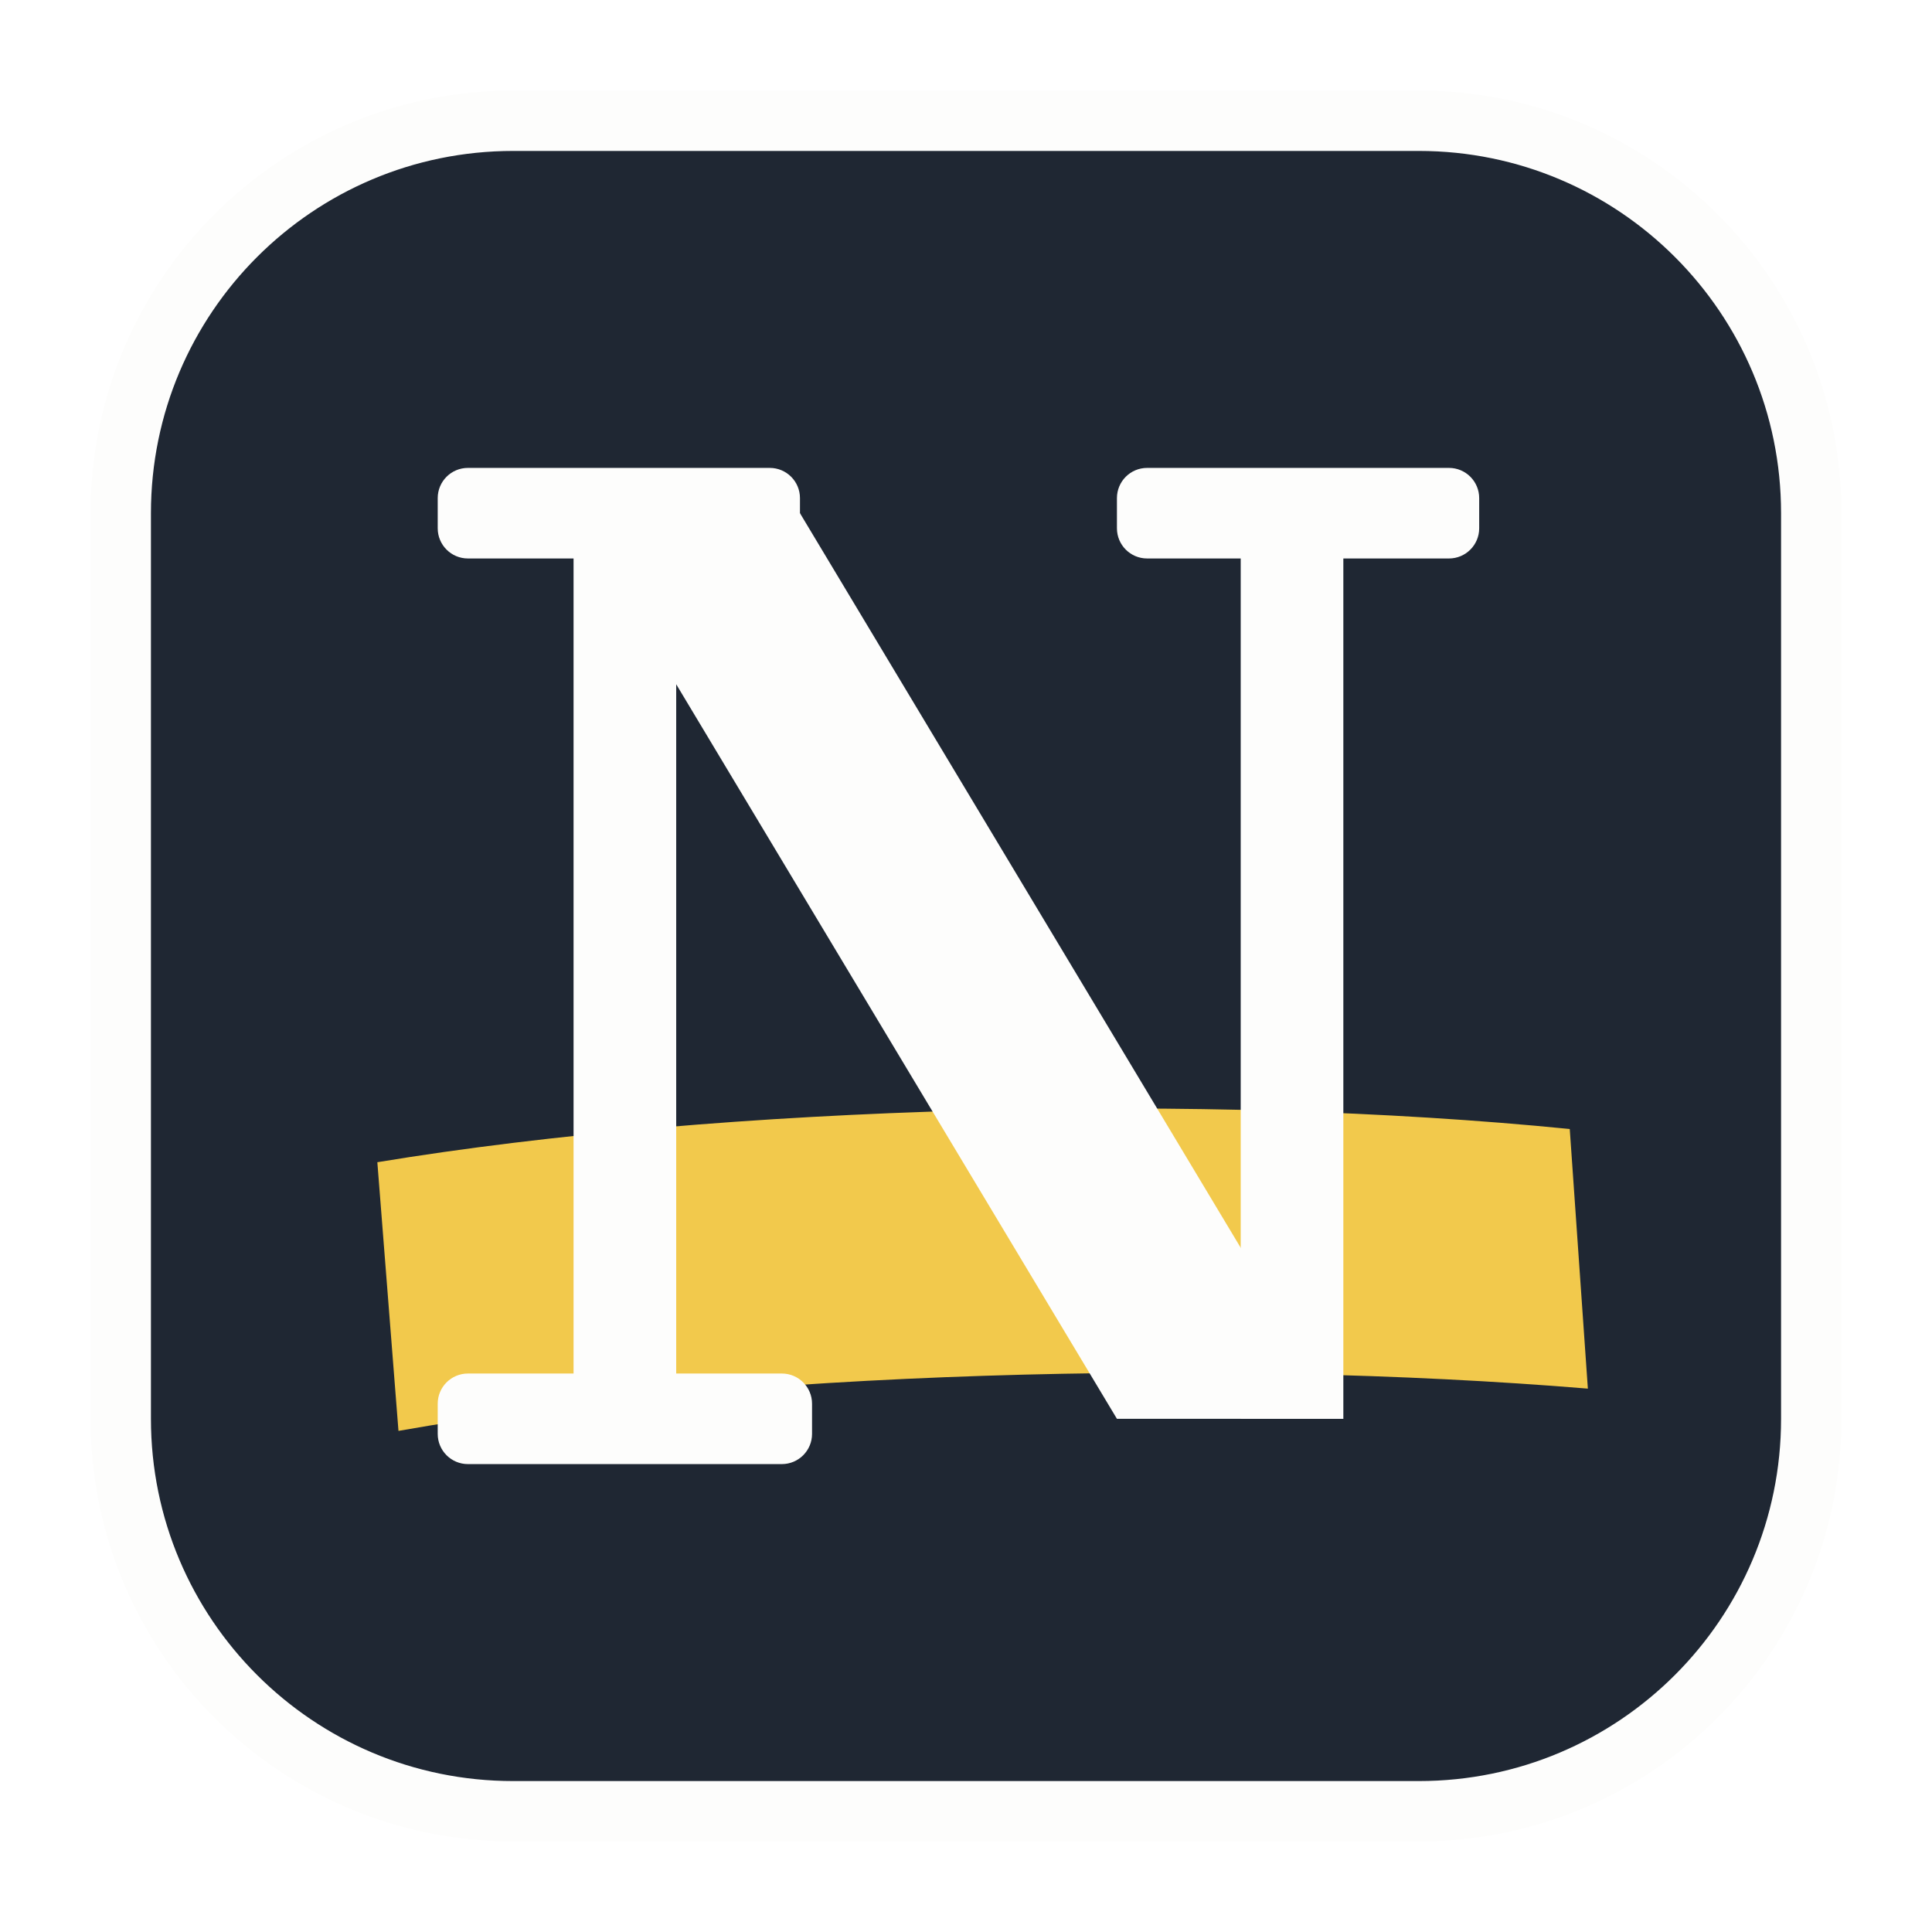
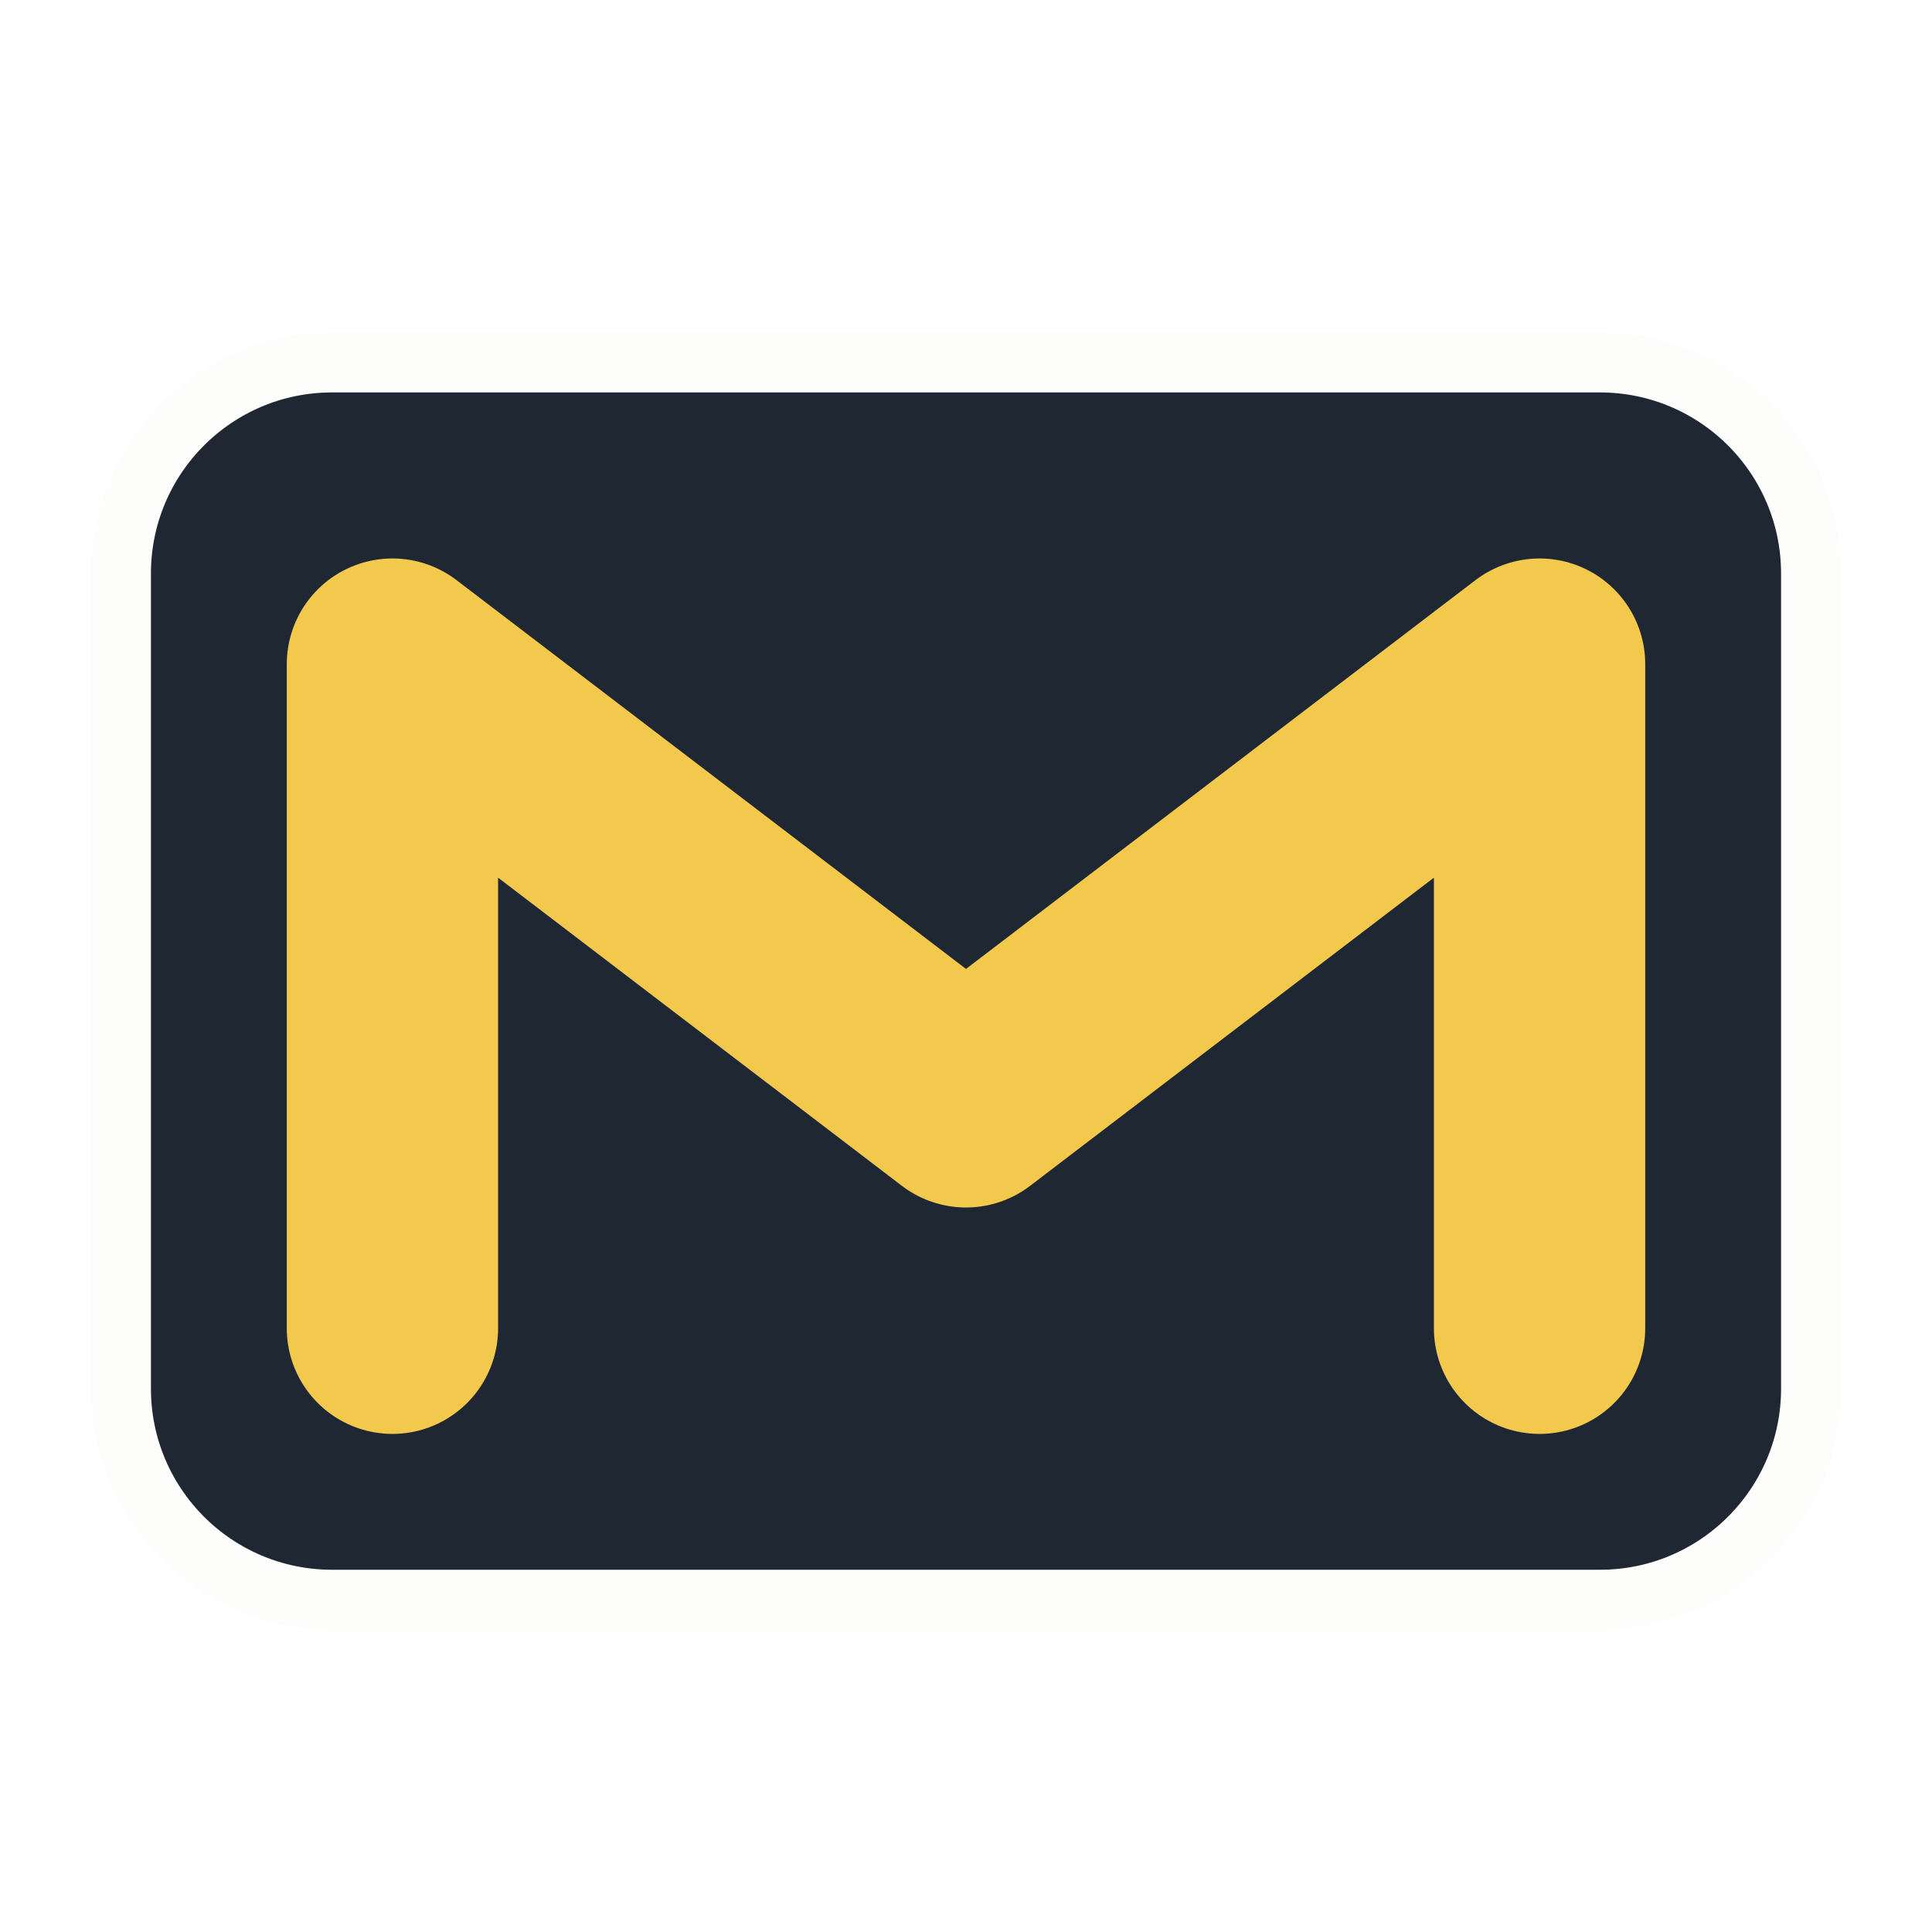
<svg xmlns="http://www.w3.org/2000/svg" viewBox="0 0 64 64" width="1024" height="1024">
-   <rect x="4" y="4" width="56" height="56" rx="13" fill="#1F2733" stroke="#FDFDFC" stroke-width="2" />
-   <path d="M12.5 38.5C24 36.6 40 36.2 52 37.4L52.6 46C40.5 45 24.5 45.4 13.2 47.4Z" fill="#F2C94C" />
-   <path d="M19 17H26.5L44.5 47H37Z" fill="#FDFDFC" />
-   <rect x="19" y="17" width="3.4" height="30" fill="#FDFDFC" />
-   <rect x="41.1" y="17" width="3.4" height="30" fill="#FDFDFC" />
-   <rect x="14.5" y="15.5" width="12" height="3" rx="1" fill="#FDFDFC" />
-   <rect x="14.5" y="45.5" width="12.4" height="3" rx="1" fill="#FDFDFC" />
-   <rect x="37" y="15.5" width="12" height="3" rx="1" fill="#FDFDFC" />
+   <rect x="4" y="12" width="56" height="41" rx="7" fill="#1F2733" stroke="#FDFDFC" stroke-width="2" />
+   <path d="M13 44V22L32 36.5L51 22V44" fill="none" stroke="#F2C94C" stroke-width="7" stroke-linecap="round" stroke-linejoin="round" />
</svg>
